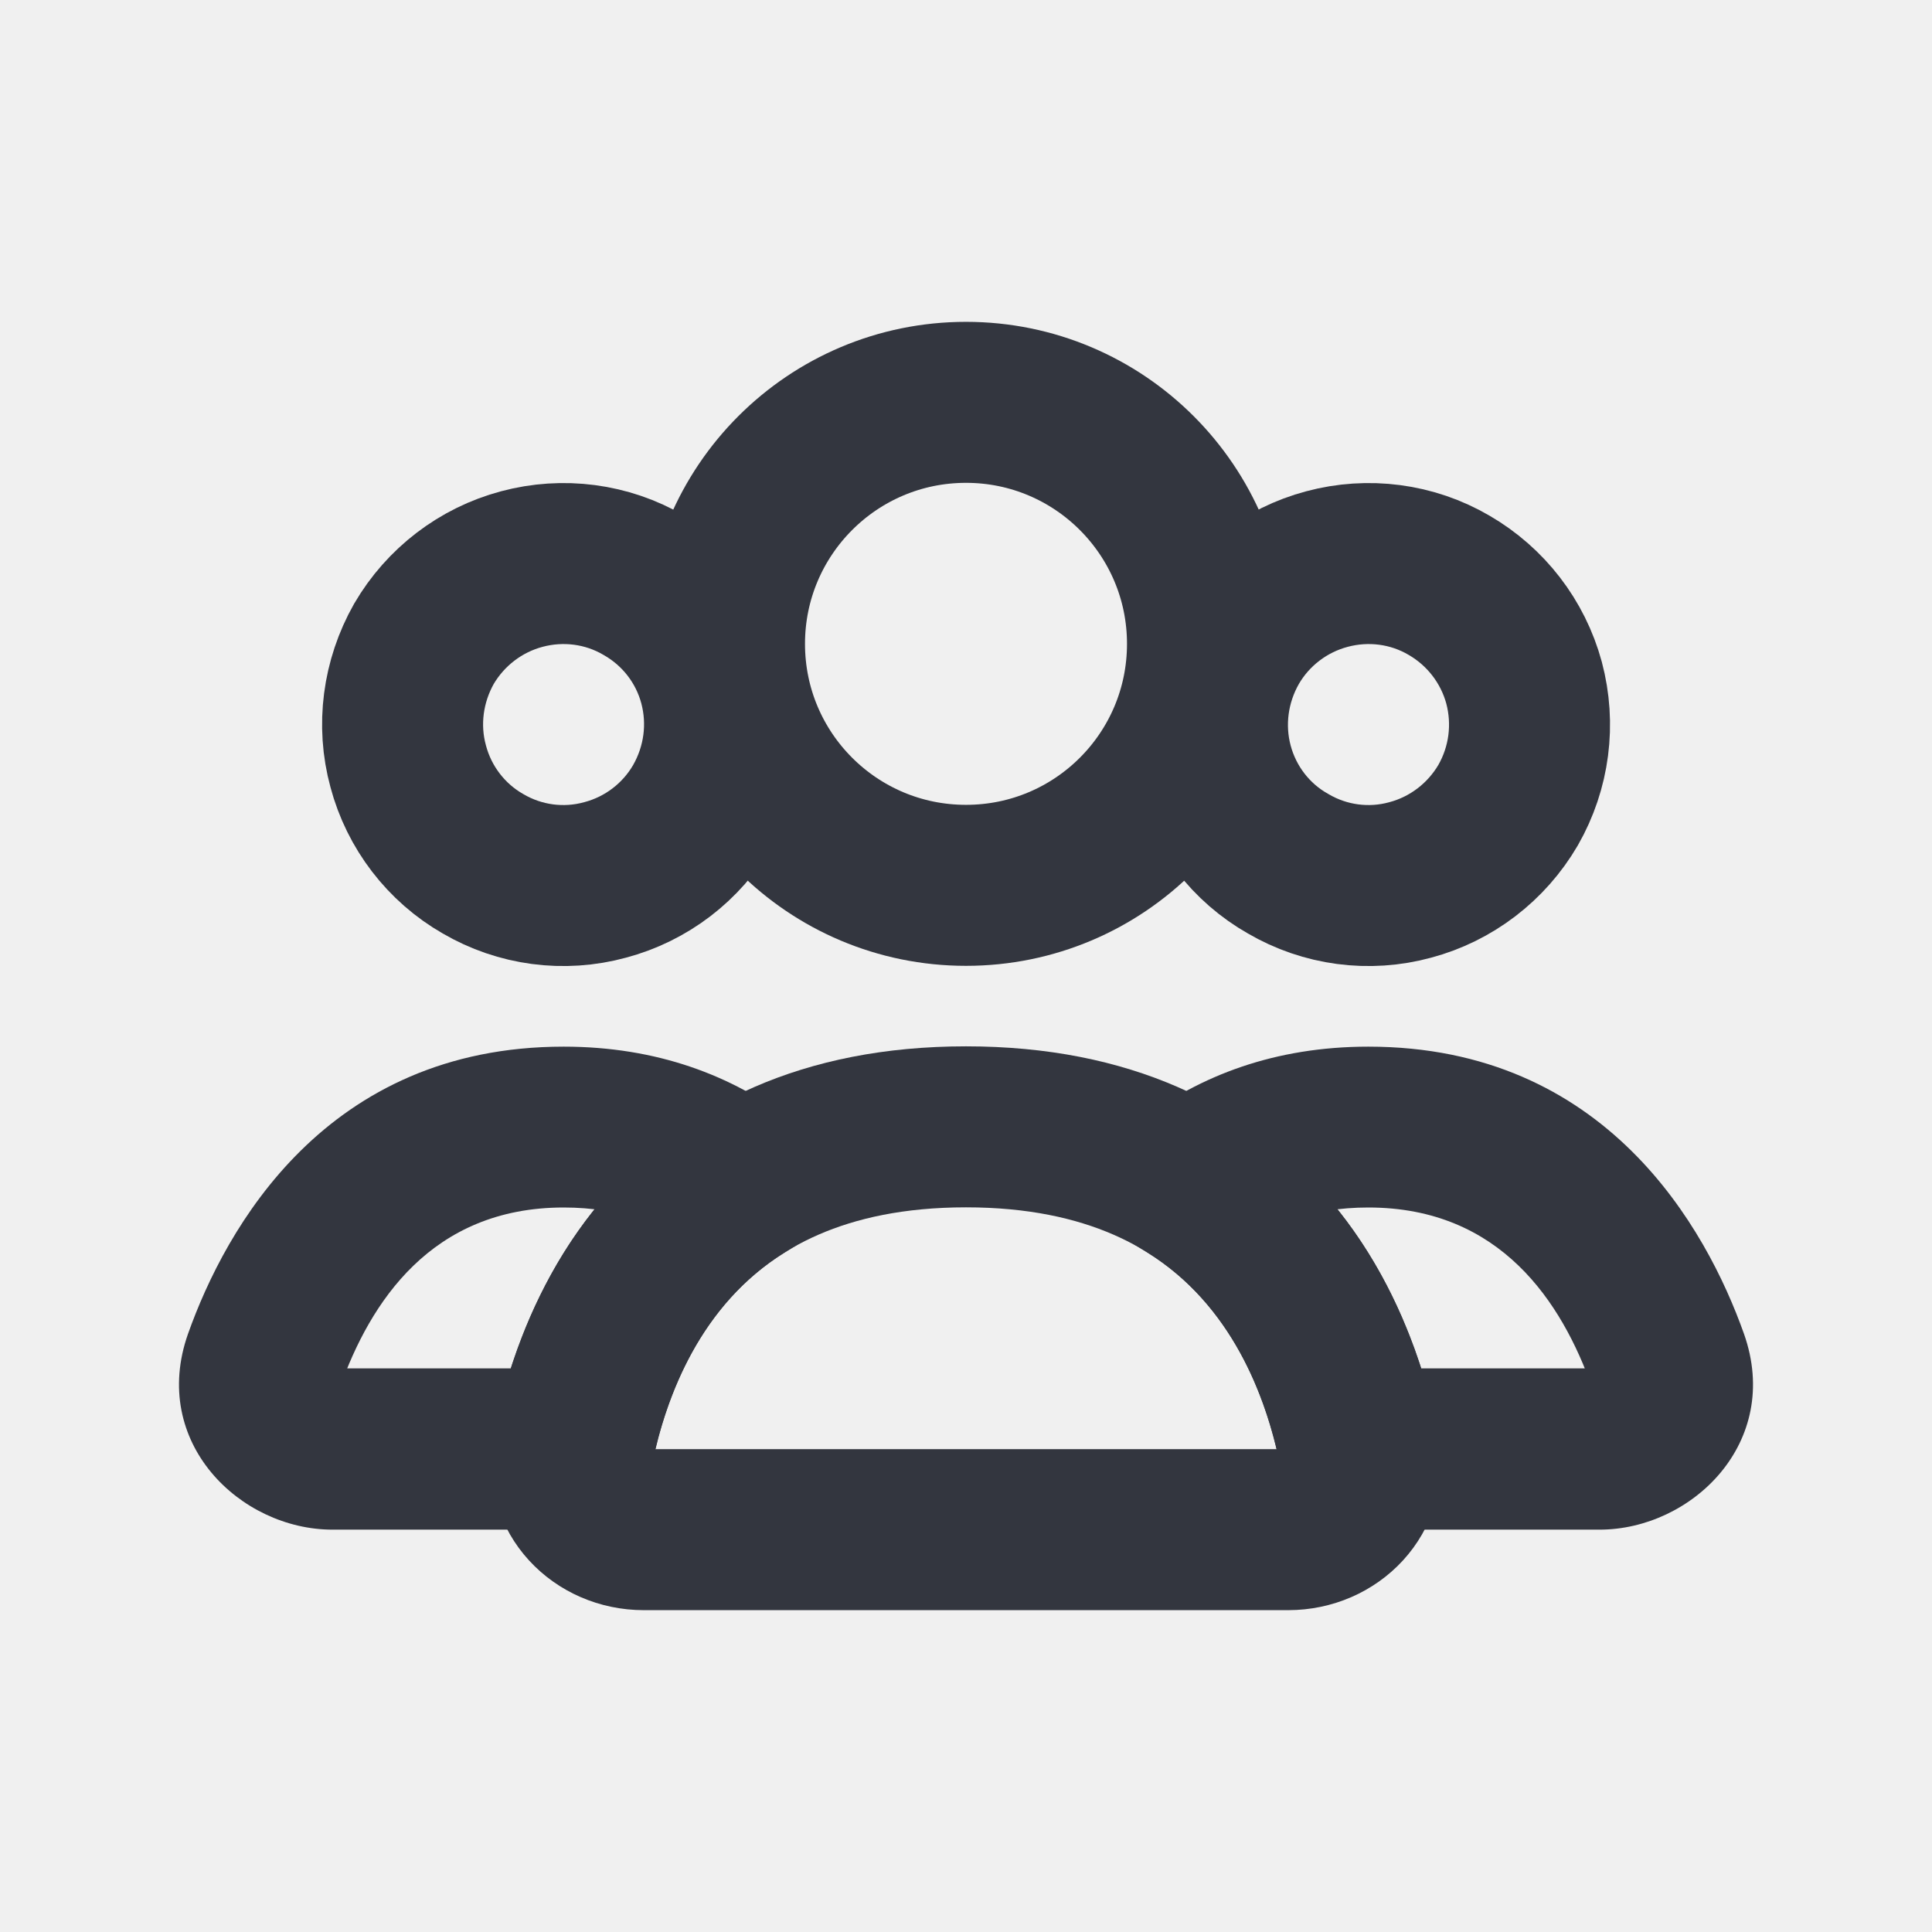
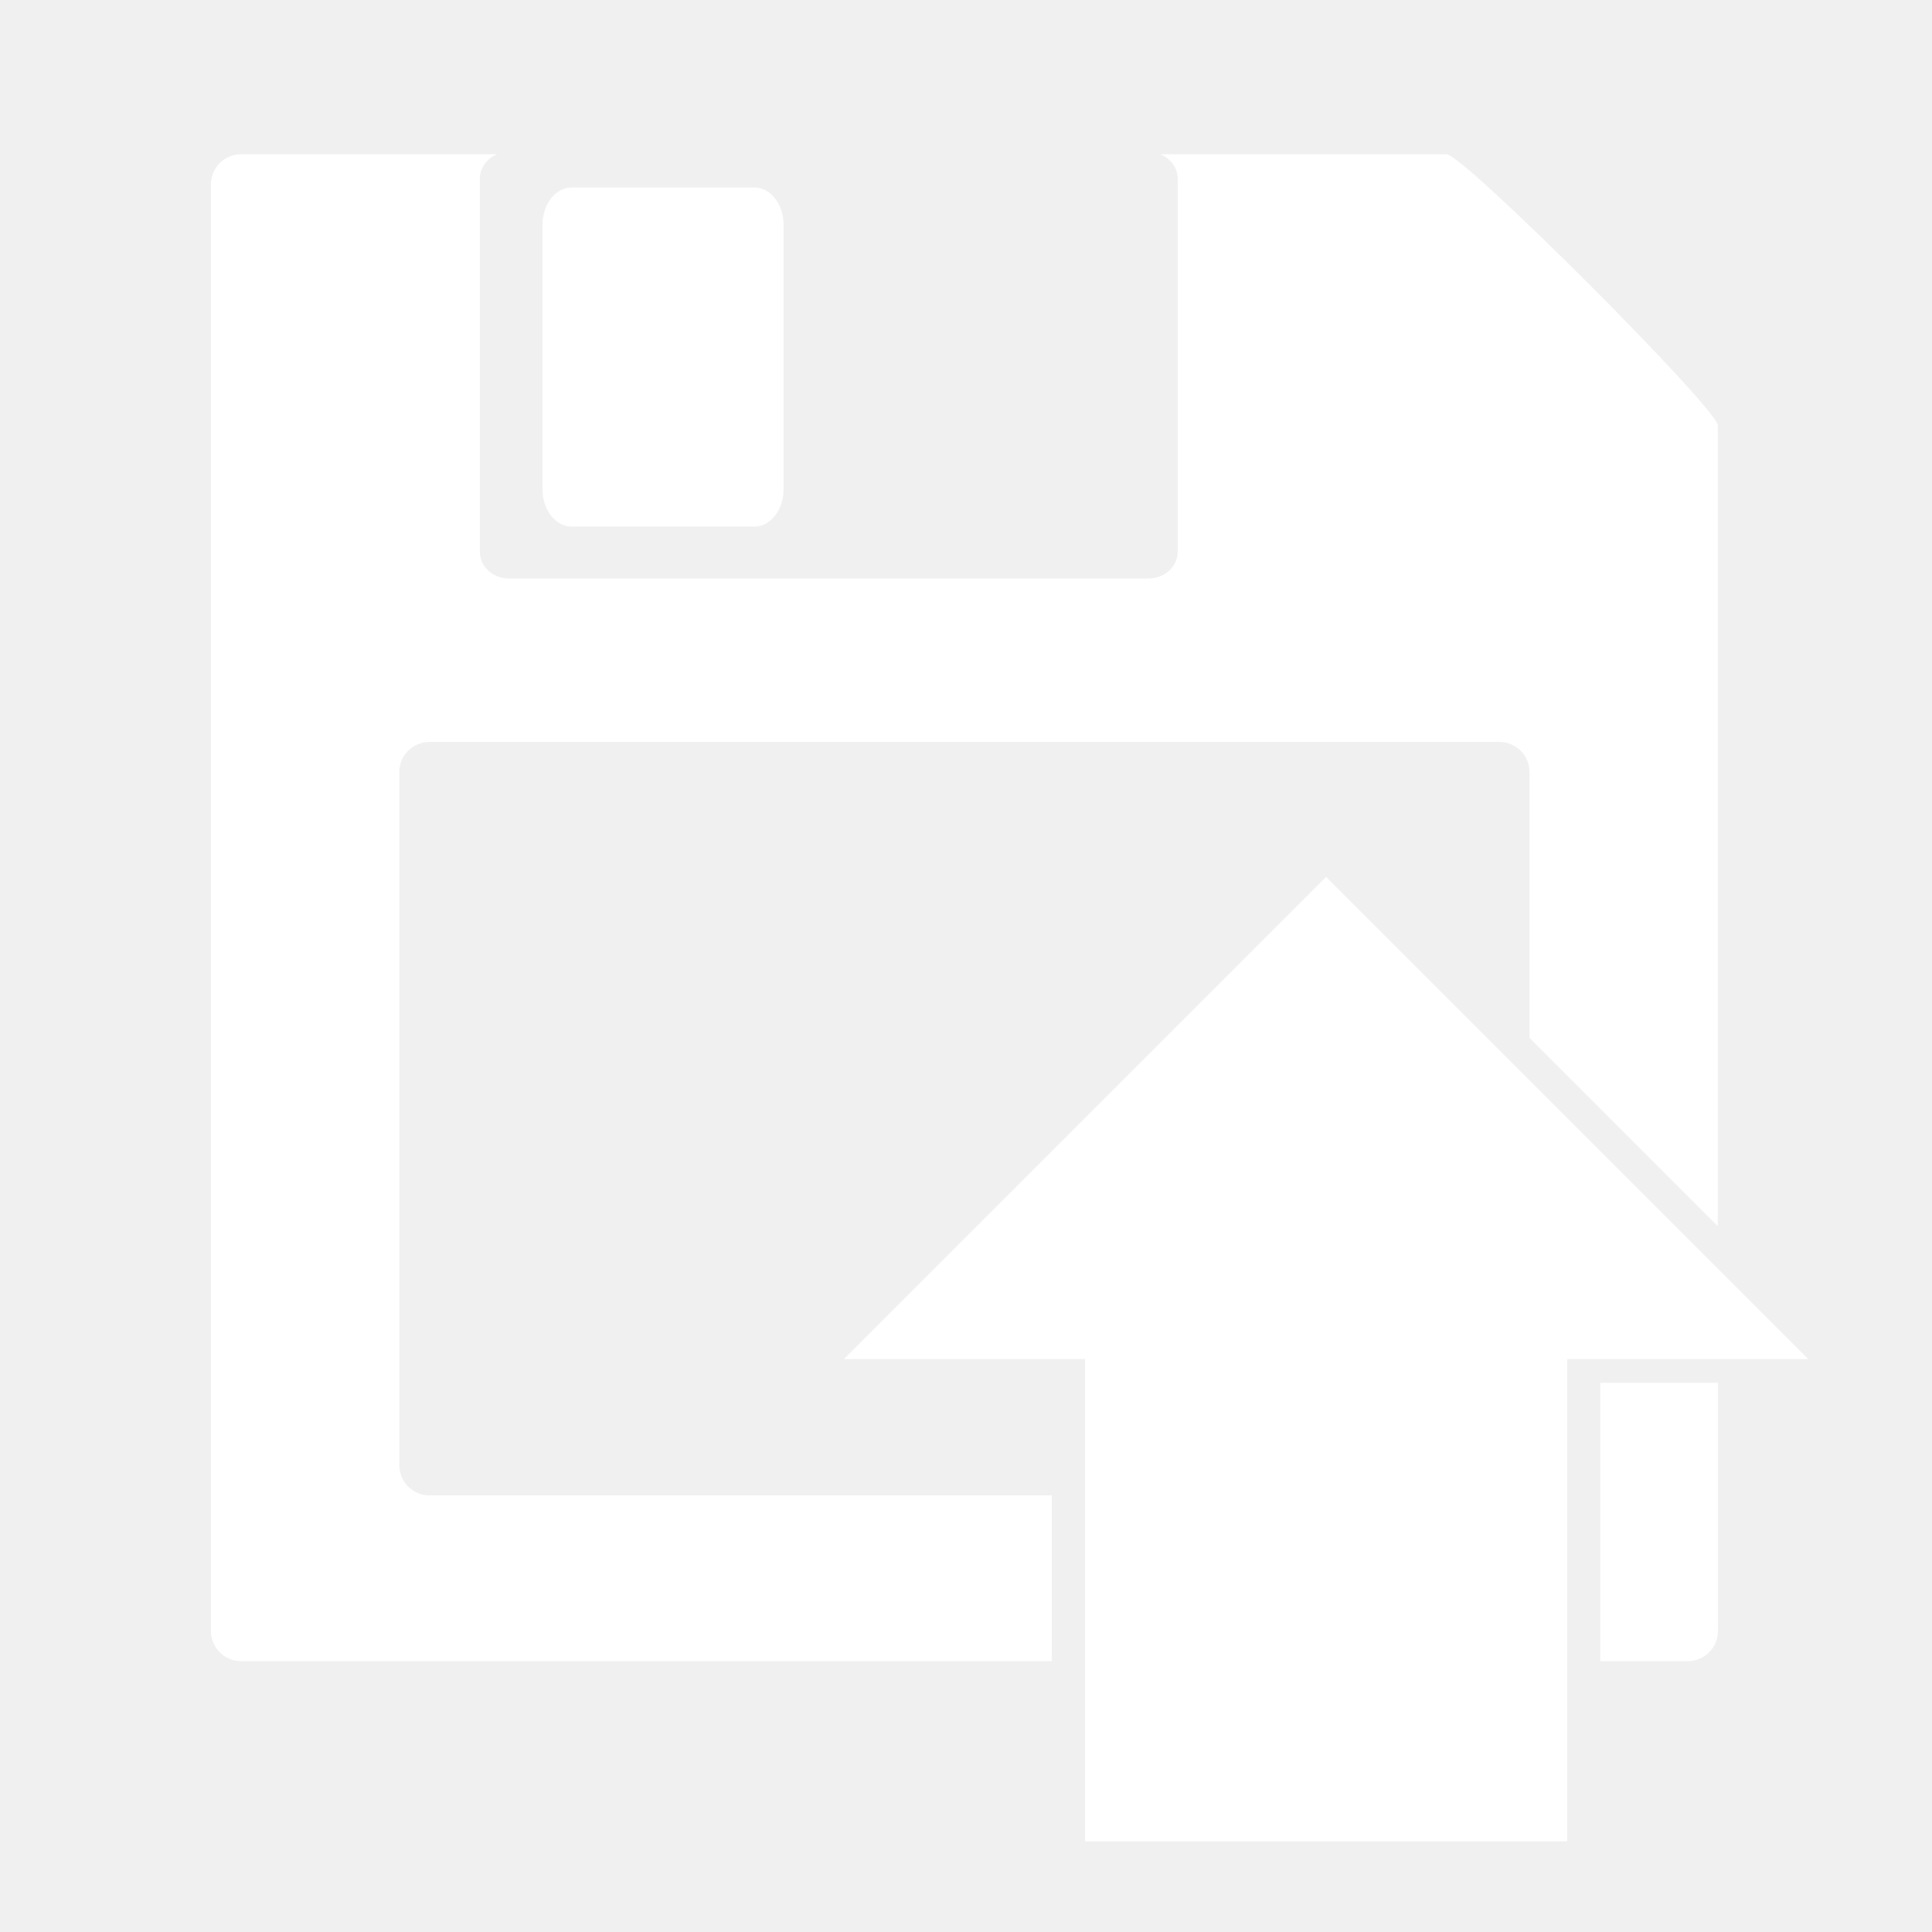
- <svg xmlns="http://www.w3.org/2000/svg" width="35px" height="35px" viewBox="0 0 35 35" version="1.1">
-   <g id="surface1">
-     <path style="fill:none;stroke-width:2;stroke-linecap:round;stroke-linejoin:miter;stroke:rgb(20%,21.176%,24.706%);stroke-opacity:1;stroke-miterlimit:4;" d="M 15 7.998 C 15 9.656 13.658 10.998 12 10.998 C 10.342 10.998 9 9.656 9 7.998 C 9 6.343 10.342 4.998 12 4.998 C 13.658 4.998 15 6.343 15 7.998 Z M 15 7.998 " transform="matrix(1.458334,0,0,1.458334,0,0)" />
-     <path style="fill:none;stroke-width:2;stroke-linecap:butt;stroke-linejoin:miter;stroke:rgb(20%,21.176%,24.706%);stroke-opacity:1;stroke-miterlimit:4;" d="M 15.268 7.998 C 15.533 7.54 15.972 7.205 16.484 7.069 C 16.996 6.932 17.542 7.002 18 7.27 C 18.458 7.535 18.793 7.969 18.932 8.48 C 19.069 8.995 18.999 9.538 18.734 10.002 C 18.466 10.46 18.029 10.795 17.518 10.931 C 17.006 11.071 16.46 10.998 16.002 10.73 C 15.538 10.468 15.204 10.031 15.067 9.52 C 14.93 9.008 15.003 8.462 15.268 7.998 Z M 15.268 7.998 " transform="matrix(1.458334,0,0,1.458334,0,0)" />
-     <path style="fill:none;stroke-width:2;stroke-linecap:butt;stroke-linejoin:miter;stroke:rgb(20%,21.176%,24.706%);stroke-opacity:1;stroke-miterlimit:4;" d="M 5.266 7.998 C 5.534 7.54 5.971 7.205 6.482 7.069 C 6.994 6.932 7.54 7.002 7.998 7.27 C 8.462 7.535 8.796 7.969 8.933 8.48 C 9.07 8.995 8.997 9.538 8.732 10.002 C 8.467 10.46 8.03 10.795 7.516 10.931 C 7.004 11.071 6.458 10.998 6 10.73 C 5.542 10.468 5.207 10.031 5.071 9.52 C 4.931 9.008 5.004 8.462 5.266 7.998 Z M 5.266 7.998 " transform="matrix(1.458334,0,0,1.458334,0,0)" />
-     <path style=" stroke:none;fill-rule:nonzero;fill:rgb(20%,21.176%,24.706%);fill-opacity:1;" d="M 24.617 26.25 L 23.188 26.539 L 23.422 27.711 L 24.617 27.711 Z M 30.215 24.652 L 31.594 24.164 Z M 21.559 21.453 L 20.672 20.293 L 18.984 21.57 L 20.785 22.691 Z M 28.977 24.789 L 24.617 24.789 L 24.617 27.711 L 28.977 27.711 Z M 28.844 25.141 C 28.832 25.113 28.824 25.055 28.832 24.992 C 28.848 24.926 28.871 24.879 28.898 24.848 C 28.945 24.789 28.984 24.789 28.977 24.789 L 28.977 27.711 C 30.645 27.711 32.289 26.133 31.594 24.164 Z M 24.789 21.875 C 27.188 21.875 28.297 23.598 28.844 25.141 L 31.594 24.164 C 30.914 22.25 29.094 18.961 24.789 18.961 Z M 22.438 22.613 C 23 22.188 23.746 21.875 24.789 21.875 L 24.789 18.961 C 23.094 18.961 21.734 19.488 20.672 20.293 Z M 20.785 22.691 C 22.301 23.633 22.934 25.277 23.188 26.539 L 26.051 25.961 C 25.734 24.383 24.848 21.781 22.324 20.215 Z M 20.785 22.691 " />
-     <path style=" stroke:none;fill-rule:nonzero;fill:rgb(20%,21.176%,24.706%);fill-opacity:1;" d="M 13.441 21.453 L 14.215 22.691 L 16.016 21.57 L 14.328 20.293 Z M 4.785 24.652 L 6.156 25.141 Z M 10.383 26.25 L 10.383 27.711 L 11.578 27.711 L 11.812 26.539 Z M 10.211 21.875 C 11.254 21.875 12 22.188 12.562 22.613 L 14.328 20.293 C 13.266 19.488 11.906 18.961 10.211 18.961 Z M 6.156 25.141 C 6.703 23.598 7.812 21.875 10.211 21.875 L 10.211 18.961 C 5.906 18.961 4.086 22.25 3.406 24.164 Z M 6.023 24.789 C 6.016 24.789 6.055 24.789 6.102 24.848 C 6.129 24.879 6.152 24.926 6.168 24.992 C 6.176 25.055 6.168 25.113 6.156 25.141 L 3.406 24.164 C 2.711 26.133 4.355 27.711 6.023 27.711 Z M 10.383 24.789 L 6.023 24.789 L 6.023 27.711 L 10.383 27.711 Z M 11.812 26.539 C 12.066 25.277 12.699 23.633 14.215 22.691 L 12.676 20.215 C 10.152 21.781 9.266 24.383 8.949 25.961 Z M 11.812 26.539 " />
-     <path style="fill:none;stroke-width:2;stroke-linecap:round;stroke-linejoin:miter;stroke:rgb(20%,21.176%,24.706%);stroke-opacity:1;stroke-miterlimit:4;" d="M 12 13.998 C 15.573 13.998 16.591 16.551 16.886 18.011 C 16.993 18.549 16.554 19.002 16.002 19.002 L 7.998 19.002 C 7.446 19.002 7.007 18.549 7.114 18.011 C 7.409 16.551 8.427 13.998 12 13.998 Z M 12 13.998 " transform="matrix(1.458334,0,0,1.458334,0,0)" />
+ <svg xmlns="http://www.w3.org/2000/svg" fill="#ffffff" width="64px" height="64px" viewBox="0 0 32 32" version="1.1">
+   <g id="SVGRepo_bgCarrier" stroke-width="0" />
+   <g id="SVGRepo_tracerCarrier" stroke-linecap="round" stroke-linejoin="round" />
+   <g id="SVGRepo_iconCarrier">
+     <path d="M9.467 3.106h3.030c0.266 0 0.482 0.278 0.482 0.621v4.374c0 0.343-0.216 0.621-0.482 0.621h-3.030c-0.266 0-0.482-0.278-0.482-0.621v-4.374c0-0.343 0.216-0.621 0.482-0.621zM21.964 14.524l7.987 7.987h-3.993v7.987h-7.987v-7.987h-3.993l7.987-7.987zM17.422 24.768h-10.309c-0.276 0-0.499-0.223-0.499-0.499v-11.481c0-0.276 0.223-0.499 0.499-0.499h17.721c0.276 0 0.499 0.223 0.499 0.499v4.402l3.12 3.12v-13.262c0-0.276-4.216-4.493-4.493-4.493h-4.741c0.169 0.069 0.287 0.223 0.287 0.404v6.181c0 0.244-0.216 0.442-0.482 0.442h-10.594c-0.266 0-0.482-0.198-0.482-0.442v-6.181c0-0.18 0.118-0.335 0.287-0.404h-4.242c-0.277 0-0.499 0.223-0.499 0.499v23.961c0 0.277 0.223 0.499 0.499 0.499h13.429v-2.746zM26.506 22.903v4.611h1.449c0.277 0 0.499-0.223 0.499-0.499v-4.111l-1.948 0z" />
  </g>
</svg>
